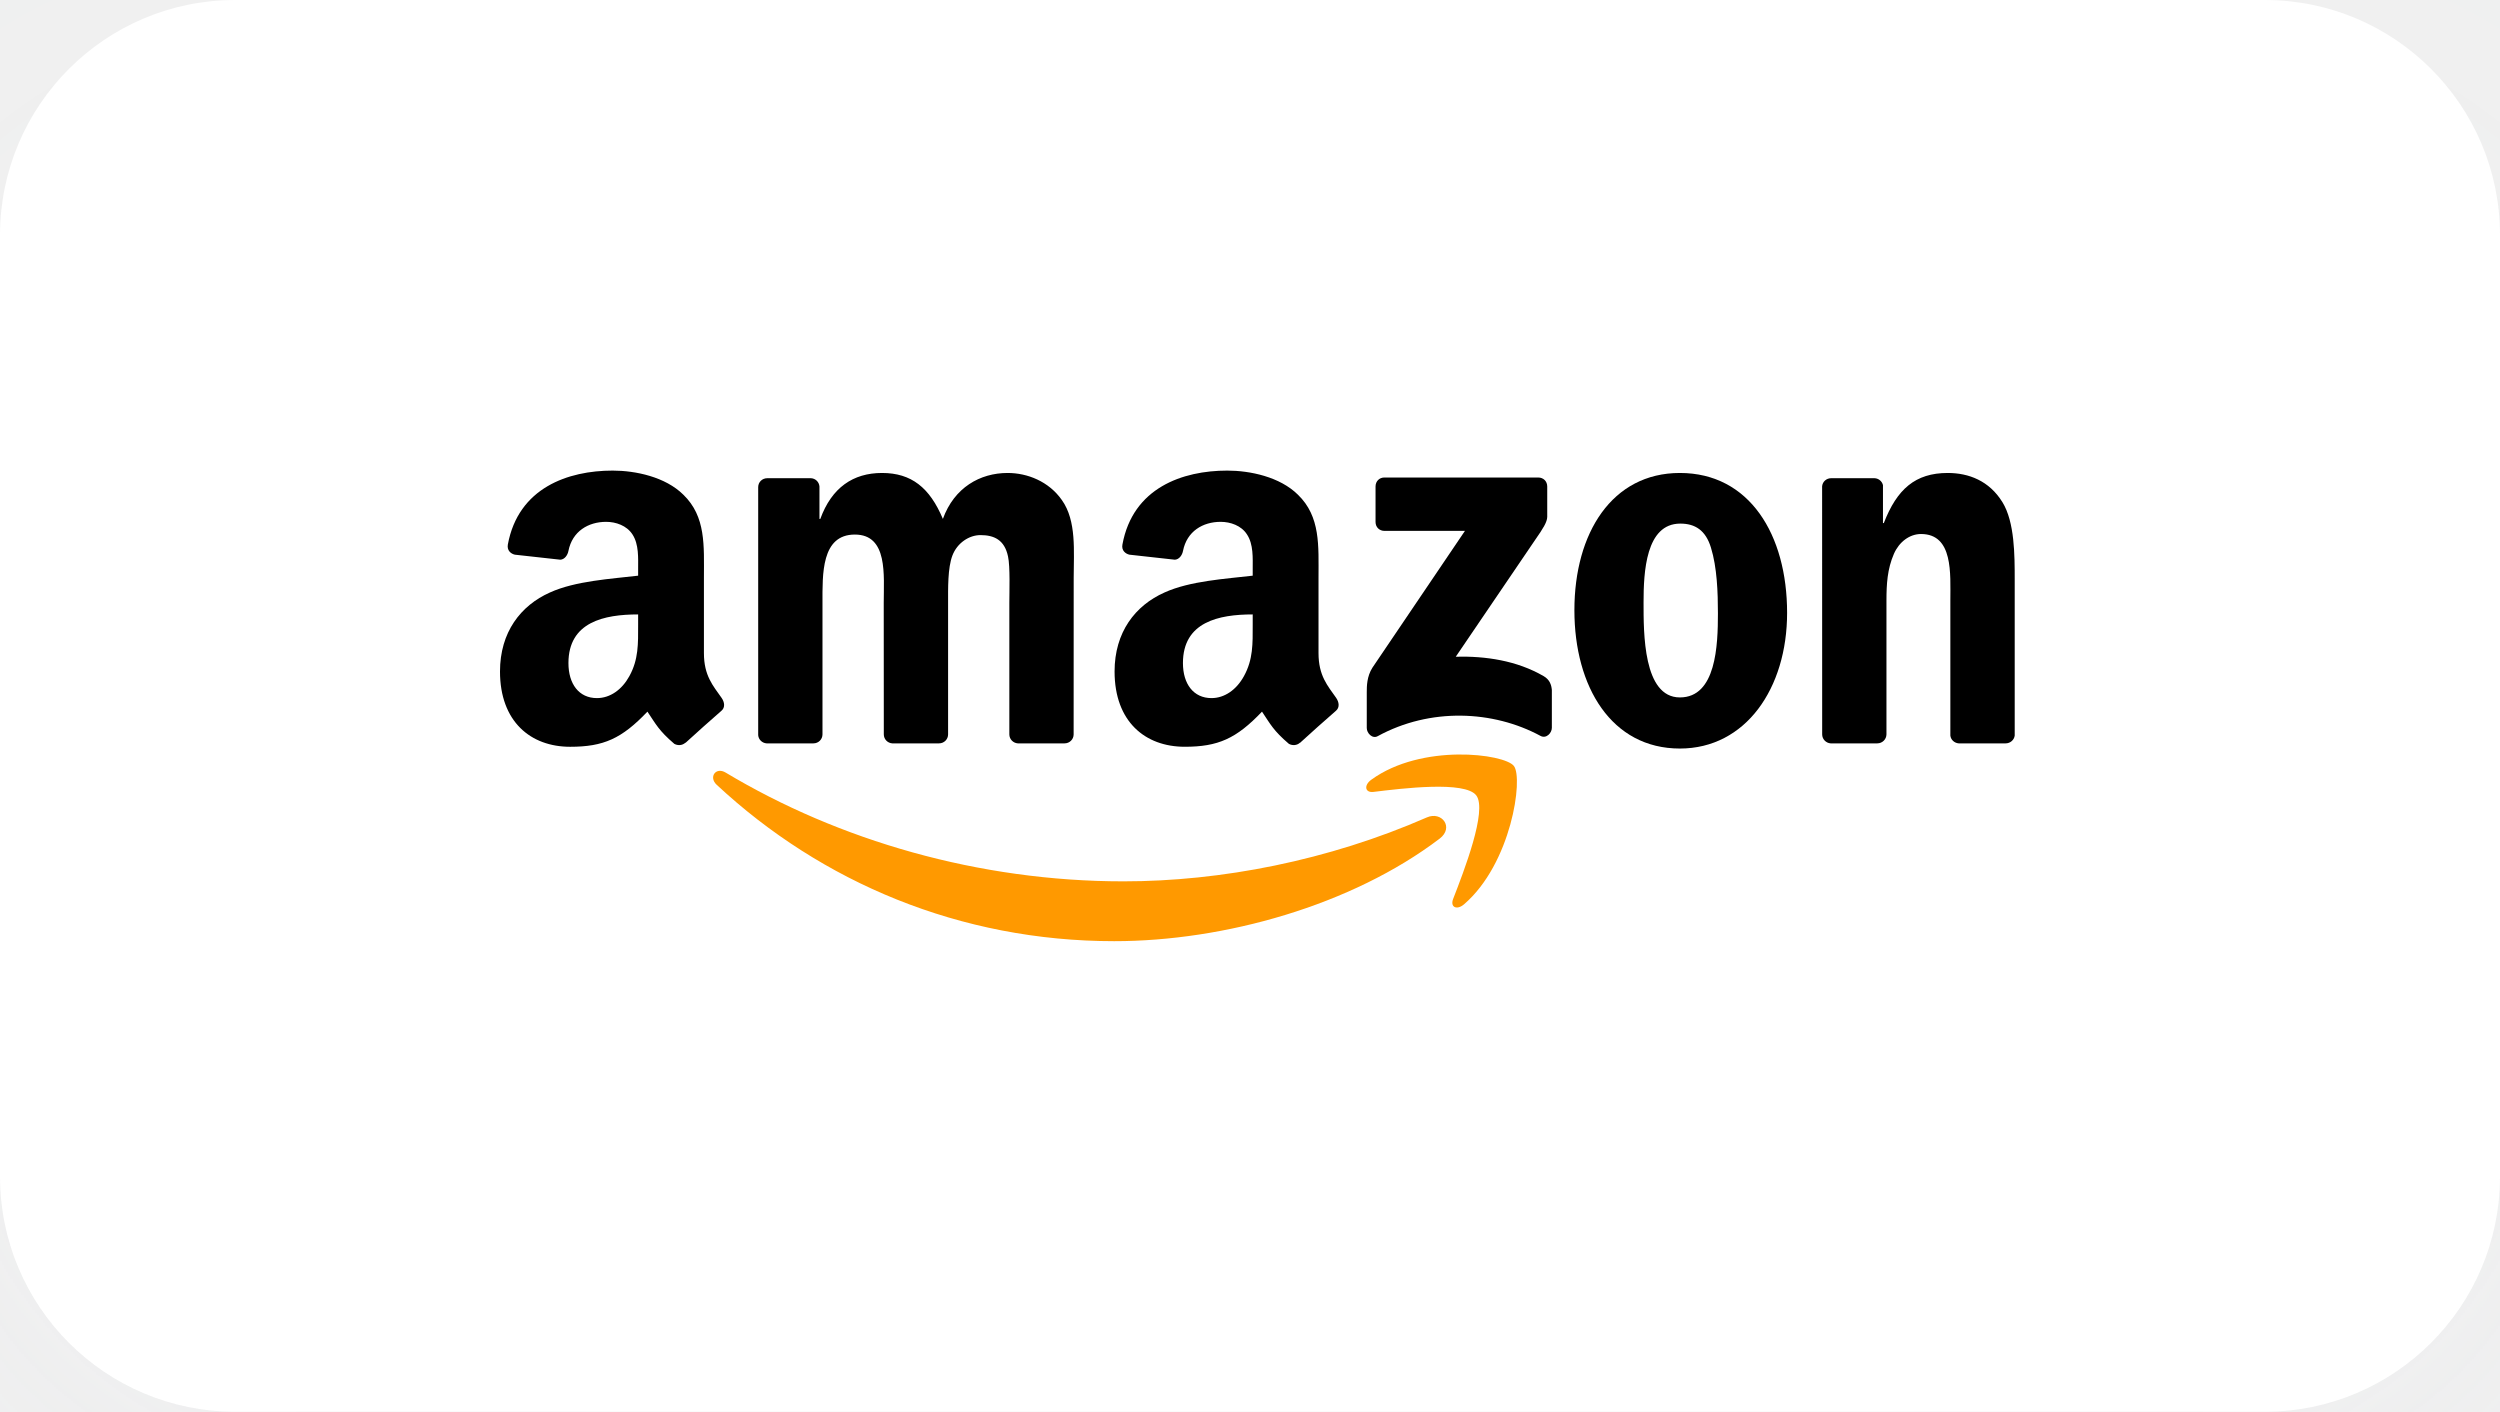
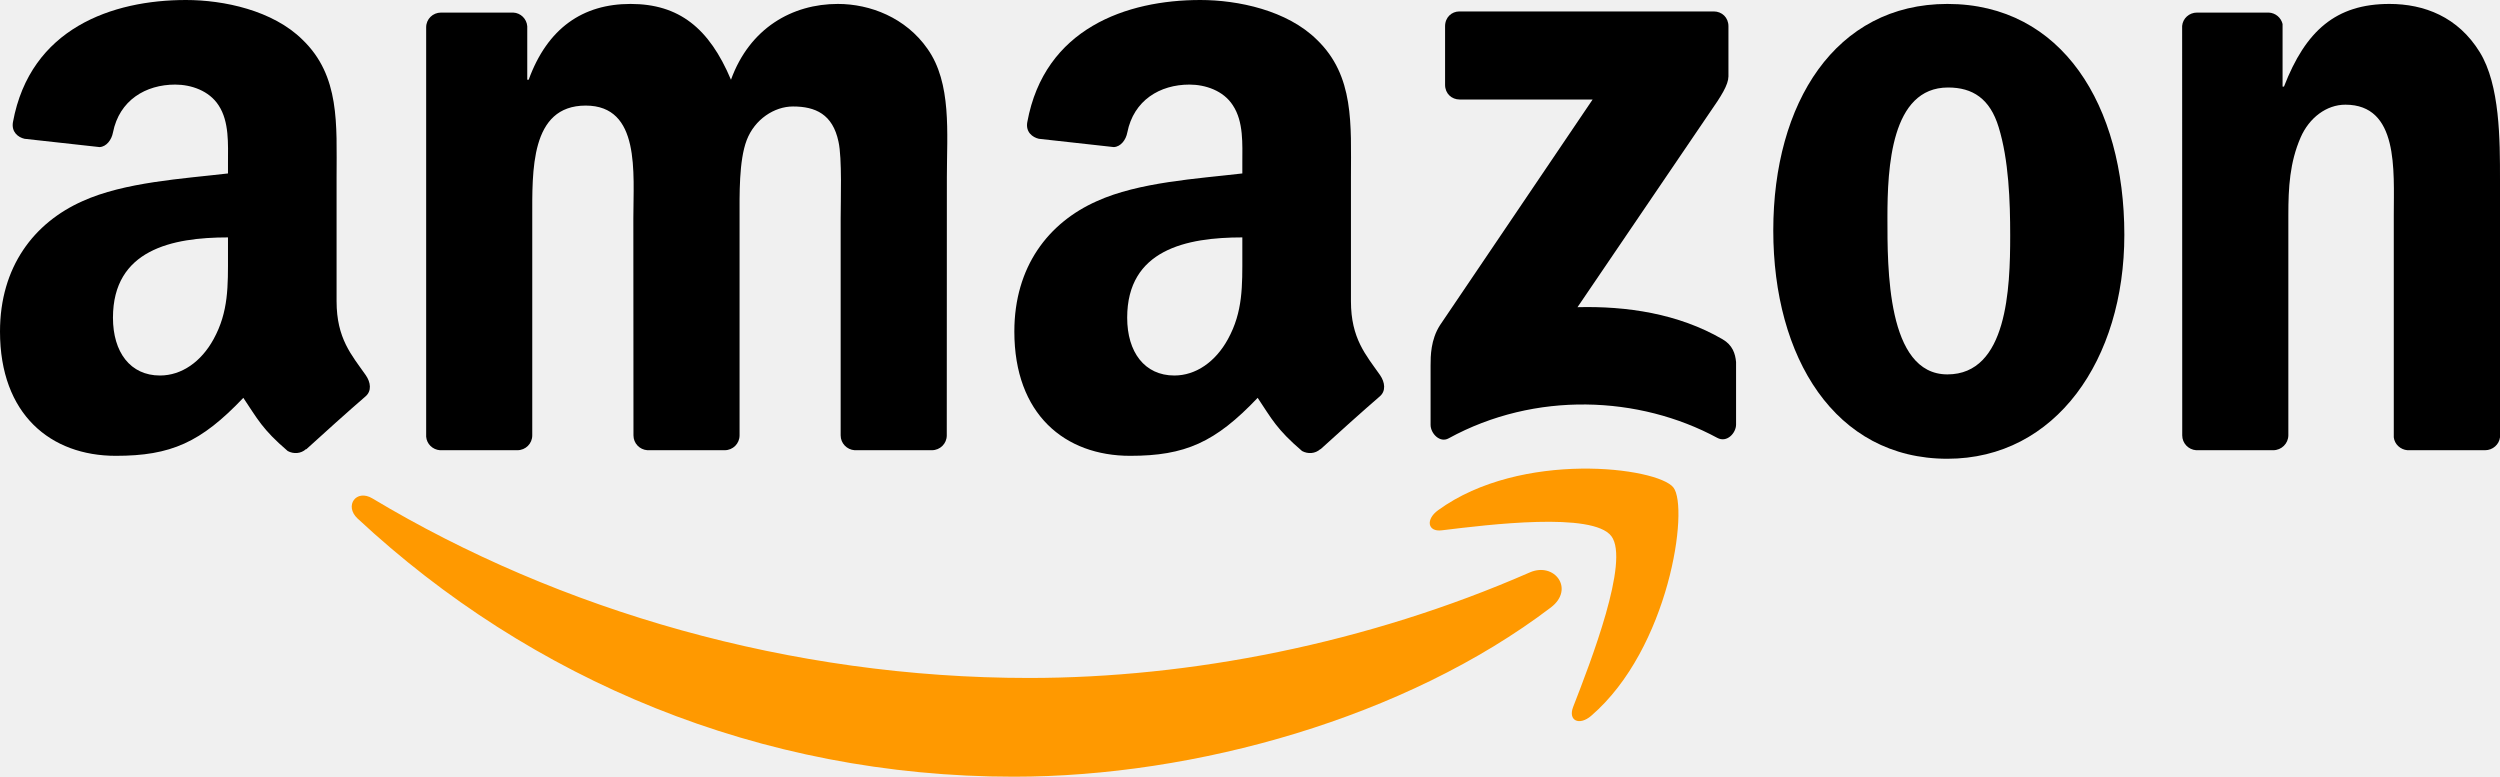
- <svg xmlns="http://www.w3.org/2000/svg" width="170" height="96" viewBox="0 0 170 96" fill="none">
-   <g filter="url(#filter0_d_3_1559)">
-     <rect width="170" height="96" rx="16" fill="white" />
-   </g>
-   <g clip-path="url(#clip0_3_1559)">
-     <path fill-rule="evenodd" clip-rule="evenodd" d="M97.899 57.025C91.914 61.573 83.238 64 75.768 64C65.295 64 55.866 60.006 48.733 53.364C48.172 52.842 48.675 52.13 49.347 52.537C57.045 57.154 66.564 59.932 76.396 59.932C83.027 59.932 90.322 58.518 97.029 55.583C98.043 55.139 98.89 56.267 97.899 57.025Z" fill="#FF9900" />
-     <path fill-rule="evenodd" clip-rule="evenodd" d="M100.388 54.09C99.626 53.082 95.33 53.614 93.402 53.849C92.815 53.923 92.725 53.397 93.254 53.017C96.675 50.535 102.289 51.252 102.943 52.084C103.598 52.92 102.773 58.721 99.558 61.49C99.065 61.915 98.594 61.689 98.814 61.125C99.536 59.267 101.154 55.102 100.388 54.09Z" fill="#FF9900" />
-     <path fill-rule="evenodd" clip-rule="evenodd" d="M93.537 35.495V33.082C93.537 32.717 93.806 32.471 94.129 32.471H104.607C104.943 32.471 105.212 32.721 105.212 33.082V35.148C105.207 35.495 104.925 35.947 104.423 36.664L98.993 44.656C101.011 44.605 103.14 44.915 104.97 45.978C105.382 46.218 105.494 46.569 105.526 46.916V49.491C105.526 49.842 105.149 50.253 104.755 50.041C101.531 48.298 97.249 48.109 93.685 50.059C93.322 50.263 92.94 49.856 92.94 49.505V47.059C92.94 46.666 92.945 45.996 93.326 45.4L99.616 36.1H94.142C93.806 36.1 93.537 35.855 93.537 35.495Z" fill="black" />
-     <path fill-rule="evenodd" clip-rule="evenodd" d="M55.315 50.549H52.127C51.822 50.526 51.58 50.29 51.557 49.99V33.123C51.557 32.786 51.831 32.518 52.172 32.518H55.144C55.454 32.532 55.7 32.777 55.723 33.082V35.286H55.781C56.556 33.156 58.014 32.162 59.977 32.162C61.973 32.162 63.219 33.156 64.116 35.286C64.887 33.156 66.64 32.162 68.519 32.162C69.855 32.162 71.316 32.73 72.209 34.006C73.217 35.425 73.011 37.487 73.011 39.294L73.007 49.939C73.007 50.276 72.733 50.549 72.392 50.549H69.209C68.891 50.526 68.635 50.263 68.635 49.939V41C68.635 40.288 68.698 38.513 68.545 37.838C68.308 36.706 67.595 36.387 66.671 36.387C65.9 36.387 65.093 36.918 64.766 37.769C64.439 38.619 64.47 40.043 64.47 41V49.939C64.47 50.276 64.196 50.549 63.856 50.549H60.672C60.35 50.526 60.099 50.263 60.099 49.939L60.094 41C60.094 39.118 60.394 36.35 58.13 36.35C55.839 36.35 55.929 39.049 55.929 41V49.939C55.929 50.276 55.655 50.549 55.315 50.549" fill="black" />
-     <path fill-rule="evenodd" clip-rule="evenodd" d="M114.232 32.162C118.963 32.162 121.523 36.35 121.523 41.674C121.523 46.819 118.694 50.901 114.232 50.901C109.588 50.901 107.059 46.713 107.059 41.494C107.059 36.243 109.619 32.162 114.232 32.162ZM114.259 35.605C111.91 35.605 111.762 38.906 111.762 40.963C111.762 43.024 111.731 47.425 114.232 47.425C116.703 47.425 116.819 43.875 116.819 41.711C116.819 40.288 116.761 38.587 116.344 37.237C115.986 36.063 115.273 35.605 114.259 35.605Z" fill="black" />
-     <path fill-rule="evenodd" clip-rule="evenodd" d="M127.656 50.549H124.482C124.164 50.526 123.908 50.263 123.908 49.939L123.904 33.068C123.93 32.758 124.195 32.518 124.518 32.518H127.472C127.75 32.532 127.979 32.726 128.042 32.989V35.568H128.1C128.992 33.262 130.243 32.162 132.445 32.162C133.875 32.162 135.269 32.693 136.166 34.149C137 35.499 137 37.769 137 39.4V50.018C136.964 50.313 136.7 50.549 136.386 50.549H133.189C132.898 50.526 132.655 50.304 132.624 50.018V40.856C132.624 39.012 132.83 36.313 130.629 36.313C129.853 36.313 129.14 36.849 128.786 37.662C128.338 38.693 128.279 39.719 128.279 40.856V49.939C128.275 50.276 127.997 50.549 127.656 50.549" fill="black" />
-     <path fill-rule="evenodd" clip-rule="evenodd" d="M85.184 42.493C85.184 43.773 85.215 44.841 84.588 45.978C84.081 46.902 83.274 47.471 82.382 47.471C81.158 47.471 80.44 46.509 80.44 45.09C80.44 42.289 82.875 41.781 85.184 41.781V42.493ZM88.399 50.503C88.188 50.697 87.883 50.711 87.645 50.582C86.587 49.676 86.395 49.255 85.816 48.391C84.068 50.23 82.826 50.78 80.561 50.78C77.876 50.78 75.791 49.075 75.791 45.659C75.791 42.992 77.19 41.175 79.189 40.288C80.92 39.502 83.337 39.363 85.184 39.146V38.721C85.184 37.94 85.242 37.015 84.794 36.34C84.408 35.735 83.664 35.485 83.005 35.485C81.79 35.485 80.709 36.128 80.445 37.459C80.391 37.755 80.18 38.046 79.889 38.06L76.8 37.718C76.54 37.658 76.248 37.44 76.325 37.029C77.033 33.165 80.422 32 83.453 32C85.005 32 87.031 32.425 88.255 33.636C89.806 35.129 89.659 37.121 89.659 39.289V44.411C89.659 45.95 90.277 46.625 90.86 47.457C91.062 47.753 91.107 48.109 90.847 48.331C90.197 48.89 89.04 49.93 88.403 50.512L88.399 50.503" fill="black" />
-     <path fill-rule="evenodd" clip-rule="evenodd" d="M43.393 42.493C43.393 43.773 43.424 44.841 42.797 45.978C42.29 46.902 41.487 47.471 40.591 47.471C39.367 47.471 38.654 46.51 38.654 45.09C38.654 42.289 41.088 41.781 43.393 41.781V42.493ZM46.608 50.503C46.397 50.697 46.092 50.711 45.854 50.582C44.796 49.676 44.608 49.255 44.025 48.391C42.277 50.23 41.039 50.781 38.77 50.781C36.089 50.781 34 49.075 34 45.659C34 42.992 35.403 41.175 37.398 40.288C39.129 39.502 41.546 39.364 43.393 39.146V38.721C43.393 37.94 43.451 37.015 43.007 36.34C42.617 35.735 41.873 35.485 41.218 35.485C40.003 35.485 38.918 36.128 38.654 37.459C38.6 37.755 38.389 38.046 38.102 38.06L35.009 37.718C34.749 37.658 34.462 37.441 34.533 37.029C35.246 33.165 38.632 32 41.662 32C43.214 32 45.24 32.425 46.464 33.636C48.016 35.13 47.867 37.122 47.867 39.289V44.411C47.867 45.95 48.486 46.625 49.069 47.457C49.275 47.753 49.32 48.109 49.06 48.331C48.41 48.89 47.253 49.93 46.617 50.512L46.608 50.503" fill="black" />
+ <svg xmlns="http://www.w3.org/2000/svg" width="103" height="32" viewBox="0 0 103 32" fill="none">
+   <g clip-path="url(#clip0_3_1764)">
+     <path fill-rule="evenodd" clip-rule="evenodd" d="M63.899 25.025C57.914 29.573 49.238 32 41.768 32C31.295 32 21.866 28.006 14.733 21.364C14.172 20.842 14.675 20.13 15.347 20.537C23.045 25.154 32.564 27.932 42.396 27.932C49.027 27.932 56.322 26.518 63.029 23.583C64.043 23.139 64.89 24.267 63.899 25.025Z" fill="#FF9900" />
+     <path fill-rule="evenodd" clip-rule="evenodd" d="M66.388 22.09C65.626 21.082 61.331 21.614 59.403 21.849C58.815 21.924 58.726 21.396 59.255 21.017C62.676 18.535 68.289 19.252 68.944 20.084C69.598 20.92 68.773 26.721 65.558 29.49C65.065 29.915 64.594 29.689 64.814 29.125C65.536 27.267 67.155 23.102 66.388 22.09Z" fill="#FF9900" />
+     <path fill-rule="evenodd" clip-rule="evenodd" d="M59.537 3.494V1.082C59.537 0.716 59.806 0.471 60.129 0.471H70.607C70.943 0.471 71.212 0.721 71.212 1.082V3.148C71.207 3.494 70.925 3.947 70.423 4.664L64.993 12.656C67.011 12.605 69.141 12.915 70.97 13.978C71.382 14.218 71.494 14.569 71.526 14.916V17.491C71.526 17.842 71.149 18.253 70.754 18.041C67.531 16.298 63.249 16.109 59.685 18.059C59.322 18.263 58.94 17.856 58.94 17.505V15.059C58.94 14.666 58.945 13.996 59.326 13.4L65.616 4.1H60.142C59.806 4.1 59.537 3.855 59.537 3.494Z" fill="black" />
+     <path fill-rule="evenodd" clip-rule="evenodd" d="M21.315 18.549H18.127C17.822 18.526 17.58 18.29 17.558 17.99V1.123C17.558 0.786 17.831 0.518 18.172 0.518H21.144C21.454 0.532 21.7 0.777 21.723 1.082V3.286H21.781C22.557 1.156 24.014 0.162 25.978 0.162C27.973 0.162 29.219 1.156 30.116 3.286C30.887 1.156 32.64 0.162 34.519 0.162C35.855 0.162 37.316 0.73 38.209 2.006C39.218 3.425 39.011 5.487 39.011 7.294L39.007 17.939C39.007 18.276 38.733 18.549 38.393 18.549H35.209C34.891 18.526 34.635 18.263 34.635 17.939V9C34.635 8.288 34.698 6.513 34.546 5.838C34.308 4.705 33.595 4.387 32.672 4.387C31.9 4.387 31.093 4.918 30.766 5.769C30.439 6.619 30.47 8.043 30.47 9V17.939C30.47 18.276 30.197 18.549 29.856 18.549H26.673C26.35 18.526 26.099 18.263 26.099 17.939L26.094 9C26.094 7.118 26.395 4.35 24.131 4.35C21.839 4.35 21.929 7.049 21.929 9V17.939C21.929 18.276 21.656 18.549 21.315 18.549" fill="black" />
+     <path fill-rule="evenodd" clip-rule="evenodd" d="M80.233 0.162C84.963 0.162 87.523 4.35 87.523 9.674C87.523 14.819 84.694 18.901 80.233 18.901C75.588 18.901 73.059 14.713 73.059 9.494C73.059 4.243 75.619 0.162 80.233 0.162ZM80.26 3.605C77.91 3.605 77.762 6.906 77.762 8.963C77.762 11.024 77.731 15.425 80.233 15.425C82.703 15.425 82.82 11.875 82.82 9.711C82.82 8.288 82.761 6.587 82.344 5.237C81.986 4.063 81.273 3.605 80.26 3.605Z" fill="black" />
+     <path fill-rule="evenodd" clip-rule="evenodd" d="M93.656 18.549H90.482C90.164 18.526 89.908 18.263 89.908 17.939L89.904 1.068C89.931 0.758 90.195 0.518 90.518 0.518H93.473C93.751 0.532 93.979 0.726 94.042 0.989V3.568H94.1C94.993 1.262 96.243 0.162 98.445 0.162C99.875 0.162 101.27 0.693 102.166 2.149C103 3.499 103 5.769 103 7.4V18.018C102.964 18.314 102.7 18.549 102.386 18.549H99.189C98.898 18.526 98.656 18.304 98.624 18.018V8.856C98.624 7.012 98.831 4.313 96.629 4.313C95.853 4.313 95.141 4.849 94.786 5.662C94.338 6.693 94.28 7.719 94.28 8.856V17.939C94.275 18.276 93.997 18.549 93.656 18.549" fill="black" />
+     <path fill-rule="evenodd" clip-rule="evenodd" d="M51.184 10.493C51.184 11.773 51.215 12.841 50.588 13.978C50.081 14.902 49.274 15.471 48.382 15.471C47.158 15.471 46.44 14.509 46.44 13.09C46.44 10.289 48.875 9.781 51.184 9.781V10.493ZM54.399 18.503C54.188 18.697 53.883 18.711 53.645 18.582C52.587 17.676 52.395 17.255 51.816 16.391C50.068 18.23 48.826 18.78 46.562 18.78C43.876 18.78 41.791 17.075 41.791 13.659C41.791 10.992 43.19 9.175 45.19 8.288C46.92 7.502 49.337 7.363 51.184 7.146V6.721C51.184 5.94 51.242 5.015 50.794 4.34C50.408 3.735 49.664 3.485 49.005 3.485C47.79 3.485 46.709 4.128 46.445 5.459C46.391 5.755 46.18 6.046 45.889 6.06L42.8 5.718C42.54 5.658 42.248 5.44 42.325 5.029C43.033 1.165 46.422 3.05176e-05 49.453 3.05176e-05C51.005 3.05176e-05 53.031 0.425 54.255 1.636C55.806 3.129 55.659 5.122 55.659 7.289V12.411C55.659 13.95 56.277 14.625 56.86 15.457C57.062 15.753 57.107 16.109 56.847 16.331C56.197 16.89 55.04 17.93 54.403 18.512L54.399 18.503" fill="black" />
+     <path fill-rule="evenodd" clip-rule="evenodd" d="M9.393 10.493C9.393 11.773 9.424 12.841 8.797 13.978C8.29 14.902 7.487 15.471 6.591 15.471C5.367 15.471 4.654 14.509 4.654 13.091C4.654 10.289 7.088 9.781 9.393 9.781V10.493ZM12.608 18.503C12.397 18.697 12.092 18.711 11.854 18.582C10.796 17.676 10.608 17.255 10.025 16.391C8.277 18.23 7.039 18.78 4.77 18.78C2.089 18.78 0 17.075 0 13.659C0 10.992 1.403 9.175 3.399 8.288C5.129 7.502 7.546 7.363 9.393 7.146V6.721C9.393 5.94 9.451 5.015 9.007 4.341C8.617 3.735 7.873 3.485 7.218 3.485C6.003 3.485 4.918 4.128 4.654 5.459C4.6 5.755 4.389 6.046 4.102 6.06L1.009 5.718C0.749 5.658 0.462 5.441 0.534 5.029C1.246 1.165 4.631 0 7.662 0C9.214 0 11.24 0.425 12.464 1.637C14.015 3.129 13.867 5.122 13.867 7.29V12.411C13.867 13.95 14.486 14.625 15.069 15.457C15.275 15.753 15.32 16.109 15.06 16.331C14.41 16.89 13.253 17.93 12.617 18.512L12.608 18.503" fill="black" />
  </g>
  <defs>
-     <filter id="filter0_d_3_1559" x="-40" y="-10" width="250" height="176" filterUnits="userSpaceOnUse" color-interpolation-filters="sRGB">
-       <feFlood flood-opacity="0" result="BackgroundImageFix" />
-       <feColorMatrix in="SourceAlpha" type="matrix" values="0 0 0 0 0 0 0 0 0 0 0 0 0 0 0 0 0 0 127 0" result="hardAlpha" />
-       <feOffset dy="30" />
-       <feGaussianBlur stdDeviation="20" />
-       <feColorMatrix type="matrix" values="0 0 0 0 0.831 0 0 0 0 0.851 0 0 0 0 0.91 0 0 0 0.2 0" />
-       <feBlend mode="normal" in2="BackgroundImageFix" result="effect1_dropShadow_3_1559" />
-       <feBlend mode="normal" in="SourceGraphic" in2="effect1_dropShadow_3_1559" result="shape" />
-     </filter>
-     <clipPath id="clip0_3_1559">
-       <rect width="103" height="32" fill="white" transform="translate(34 32)" />
+     <clipPath id="clip0_3_1764">
+       <rect width="103" height="32" fill="white" />
    </clipPath>
  </defs>
</svg>
